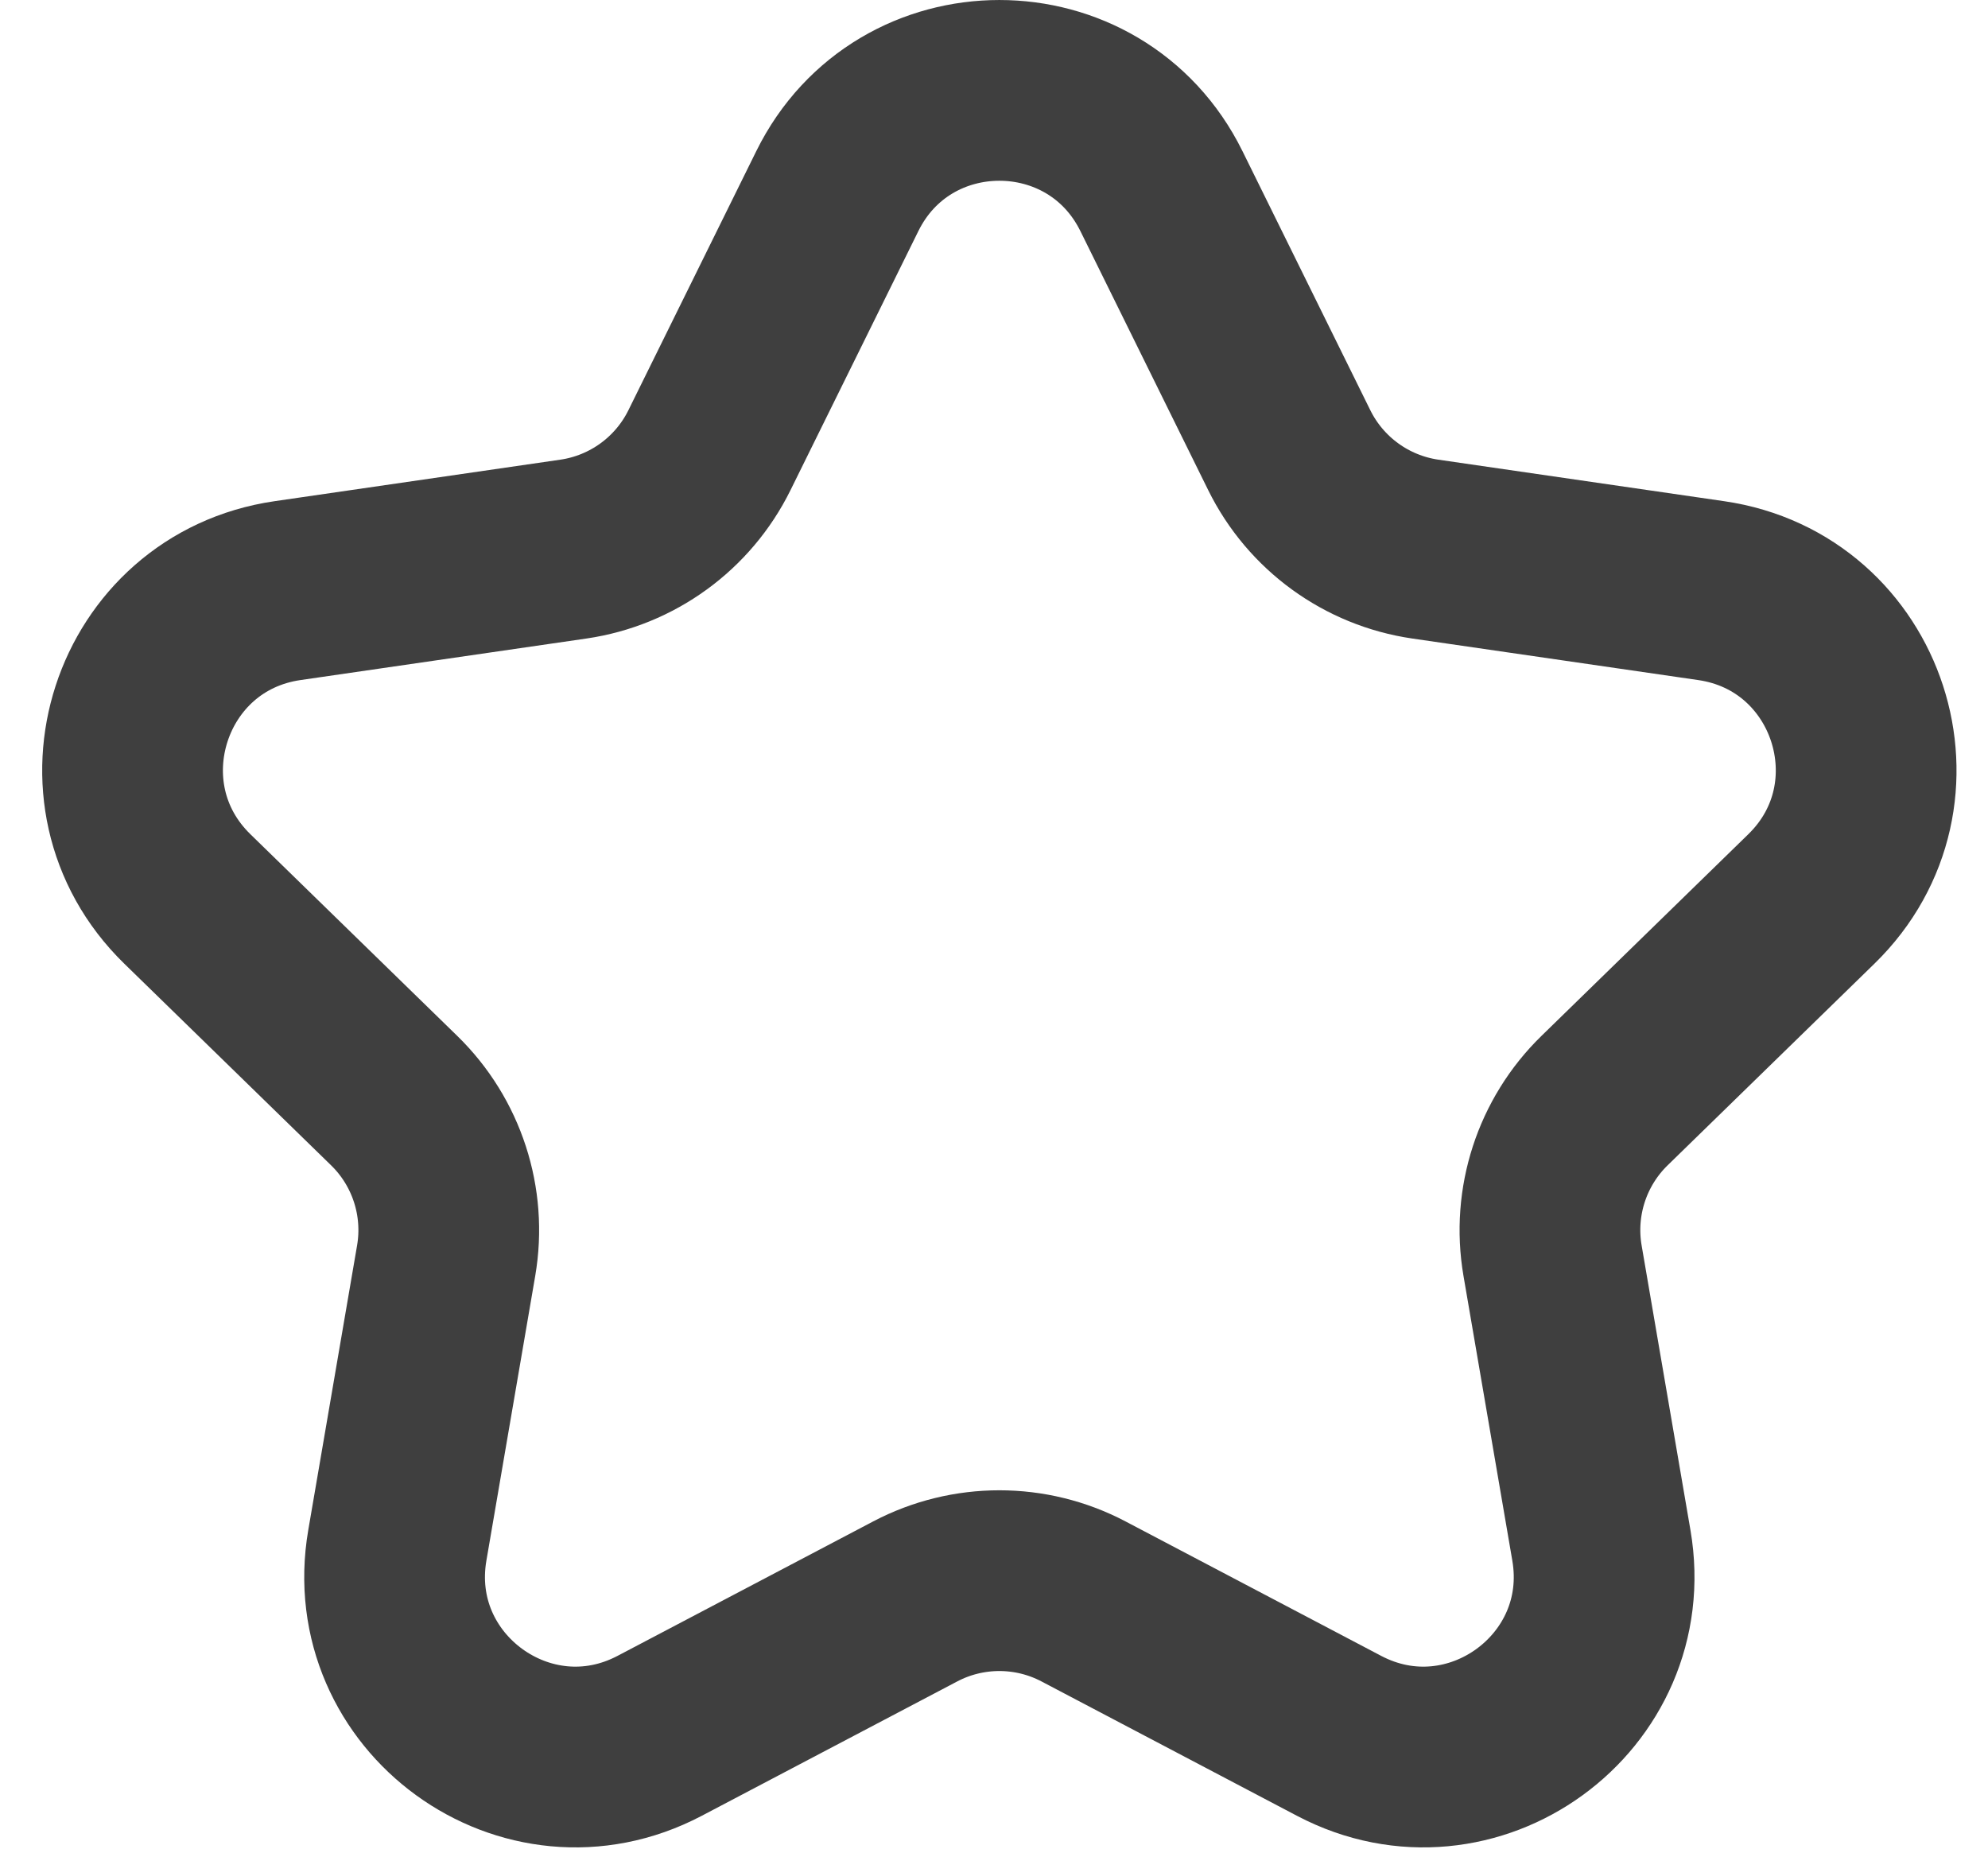
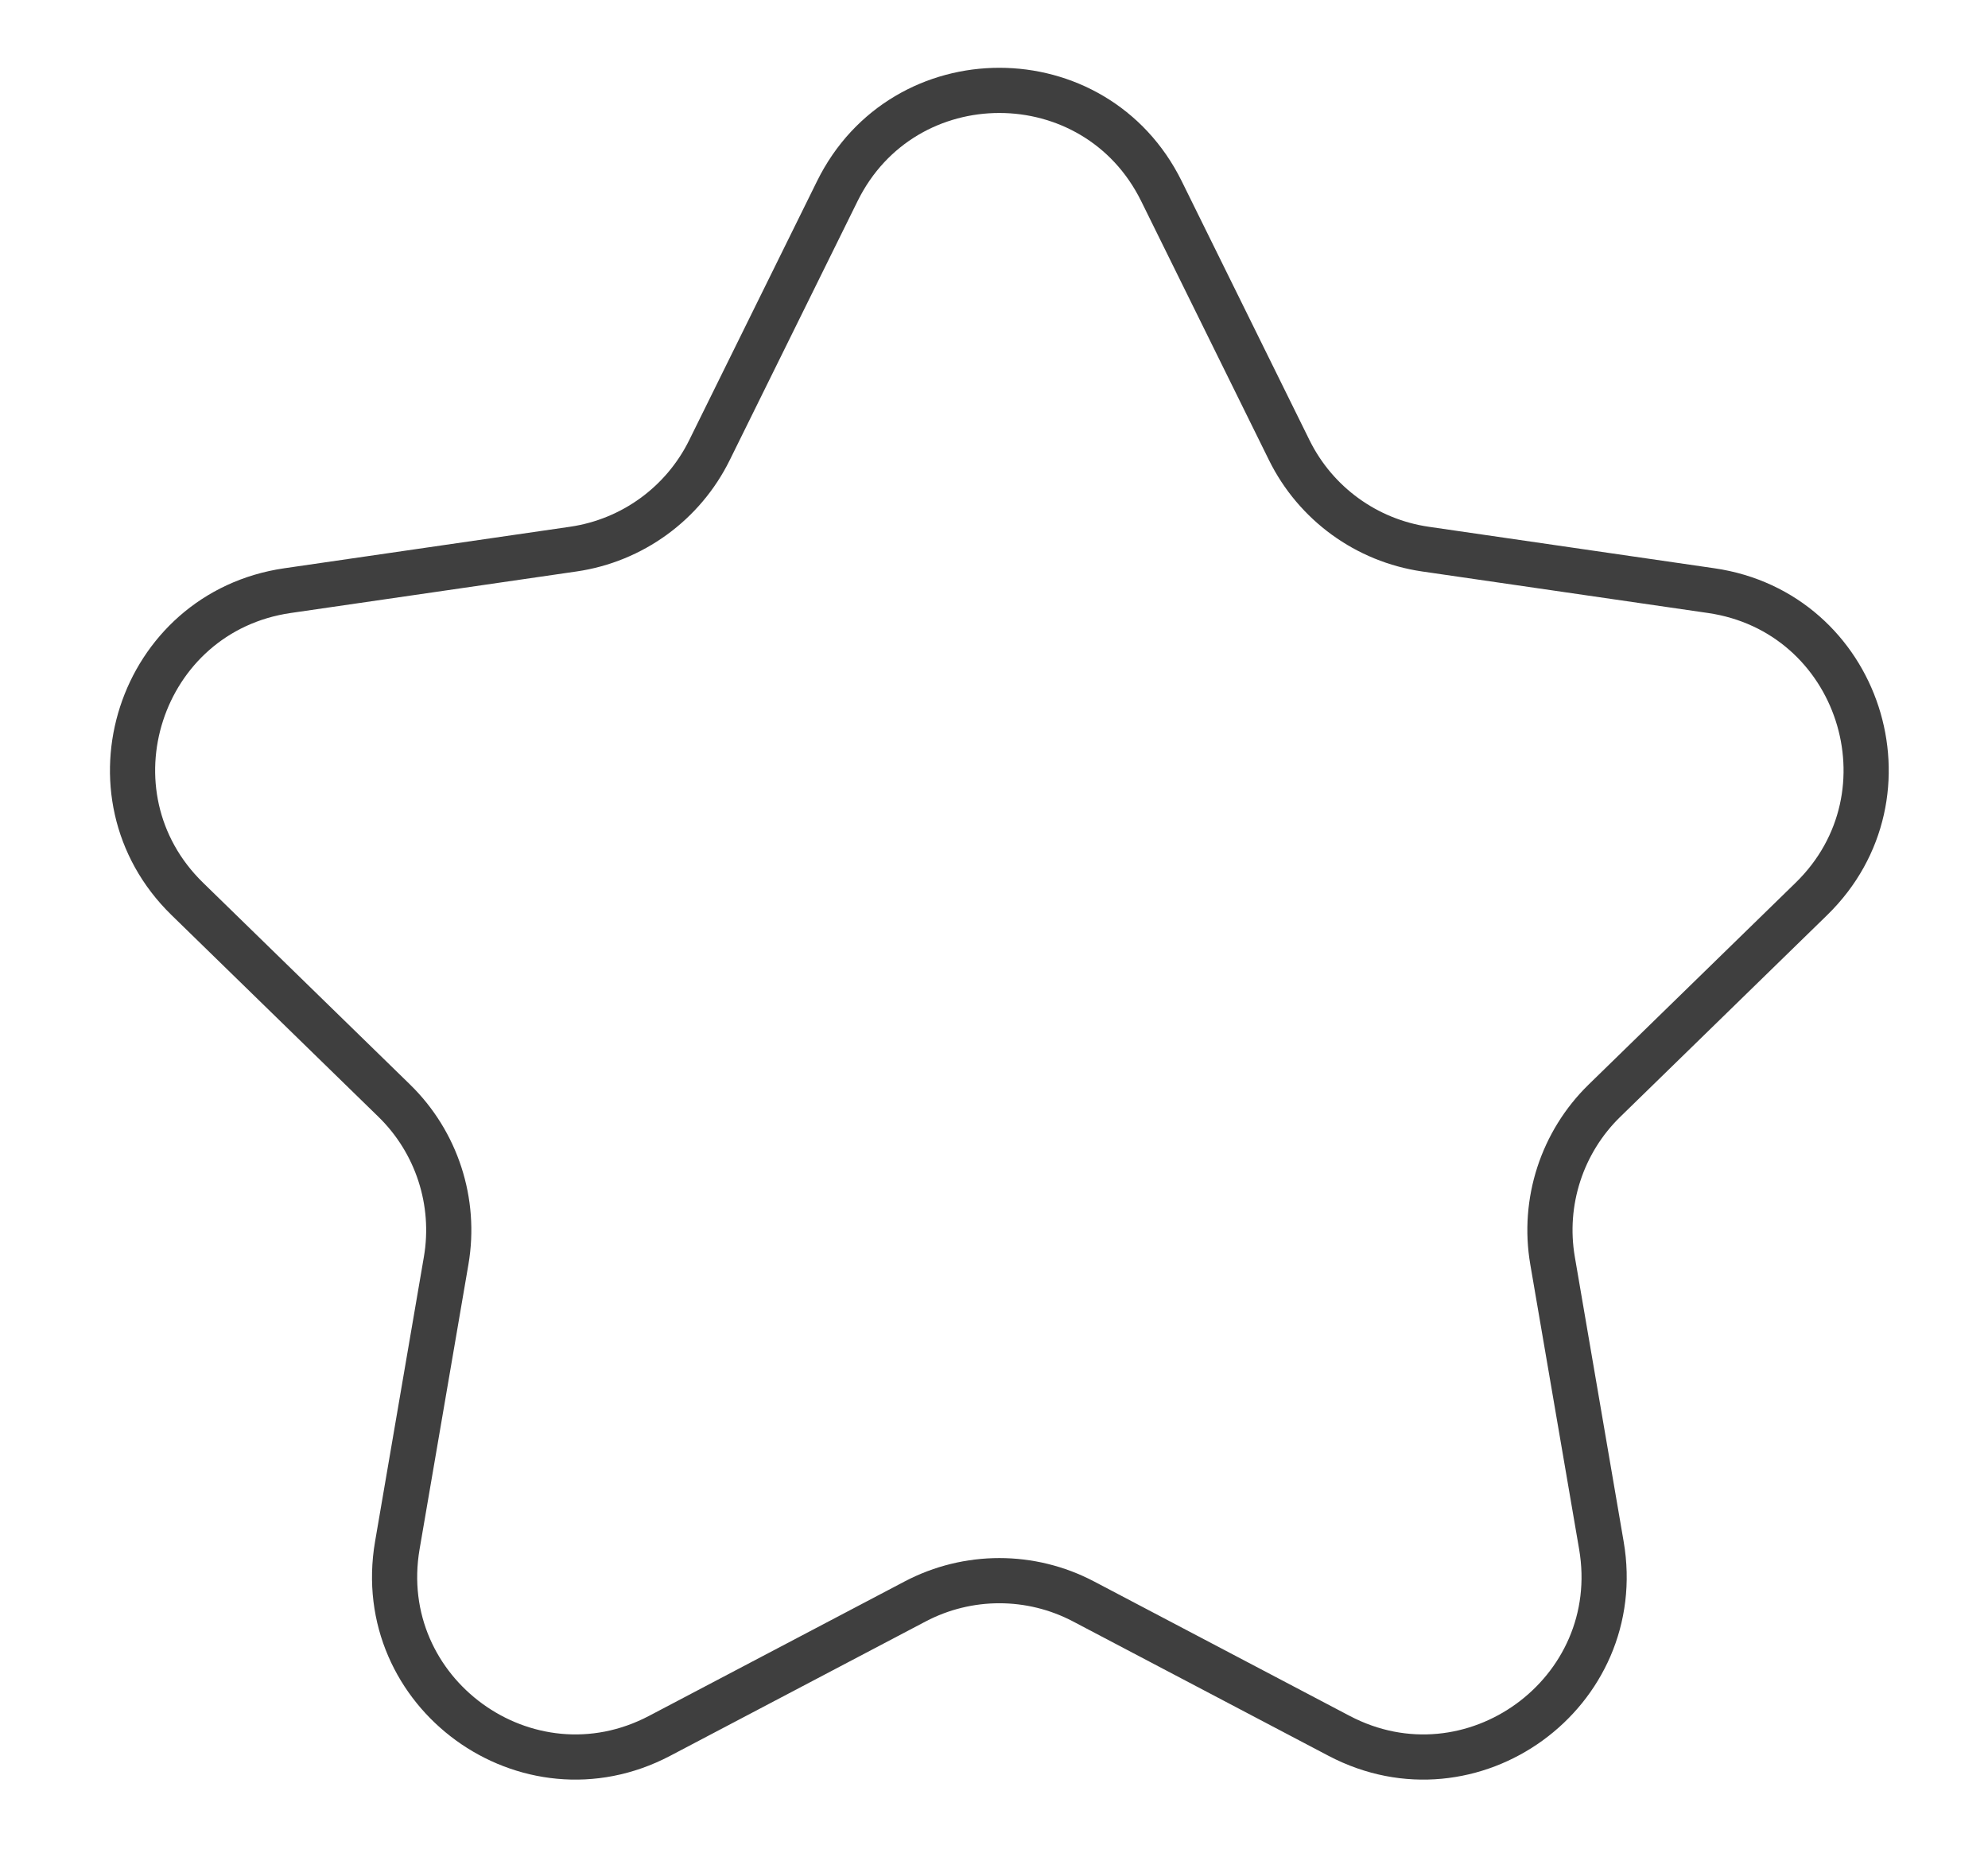
<svg xmlns="http://www.w3.org/2000/svg" width="44" height="41" viewBox="0 0 44 41" fill="none">
-   <path id="Star 1" d="M18.532 4.23C19.999 1.257 24.238 1.257 25.706 4.23L28.535 9.963C29.118 11.144 30.244 11.962 31.547 12.152L37.874 13.071C41.155 13.548 42.465 17.579 40.091 19.894L35.513 24.357C34.57 25.276 34.14 26.6 34.362 27.897L35.443 34.199C36.004 37.467 32.574 39.958 29.639 38.416L23.98 35.44C22.815 34.828 21.422 34.828 20.257 35.44L14.598 38.416C11.663 39.958 8.234 37.467 8.794 34.199L9.875 27.897C10.097 26.6 9.667 25.276 8.724 24.357L4.146 19.894C1.772 17.579 3.082 13.548 6.363 13.071L12.69 12.152C13.993 11.962 15.119 11.144 15.702 9.963L18.532 4.23Z" stroke="#3F3F3F" stroke-width="4" stroke-linecap="round" stroke-linejoin="round" />
+   <path id="Star 1" d="M18.532 4.23C19.999 1.257 24.238 1.257 25.706 4.23L28.535 9.963C29.118 11.144 30.244 11.962 31.547 12.152L37.874 13.071C41.155 13.548 42.465 17.579 40.091 19.894L35.513 24.357C34.57 25.276 34.14 26.6 34.362 27.897L35.443 34.199C36.004 37.467 32.574 39.958 29.639 38.416L23.98 35.44C22.815 34.828 21.422 34.828 20.257 35.44L14.598 38.416C11.663 39.958 8.234 37.467 8.794 34.199L9.875 27.897C10.097 26.6 9.667 25.276 8.724 24.357L4.146 19.894C1.772 17.579 3.082 13.548 6.363 13.071L12.69 12.152C13.993 11.962 15.119 11.144 15.702 9.963L18.532 4.23Z" stroke="#3F3F3F" strokeWidth="4" strokeLinecap="round" strokeLinejoin="round" />
</svg>
